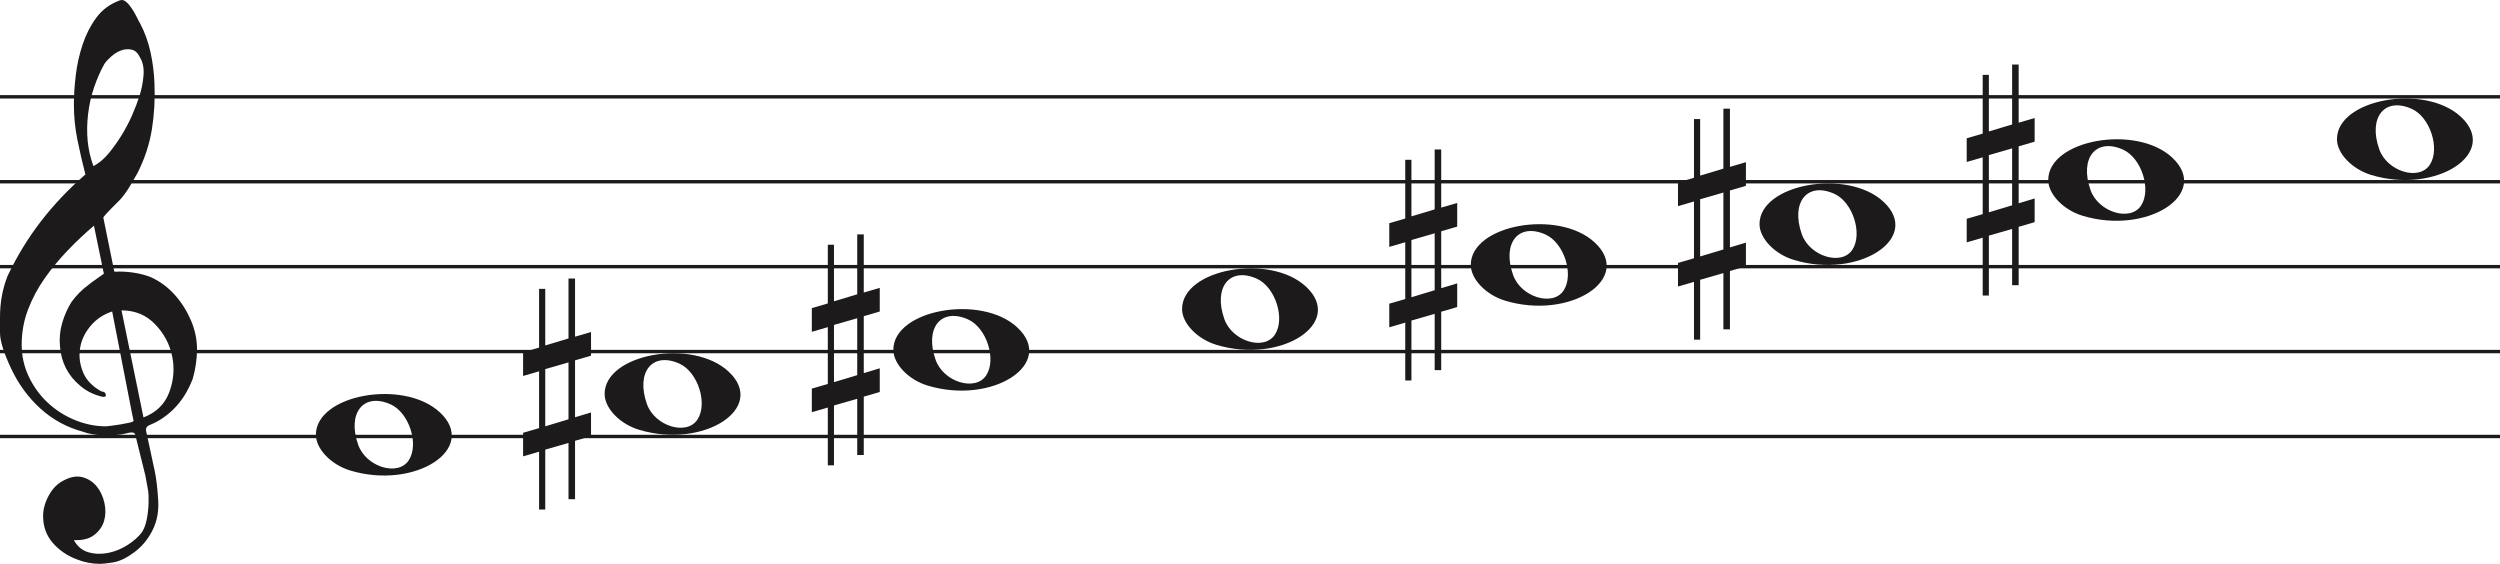
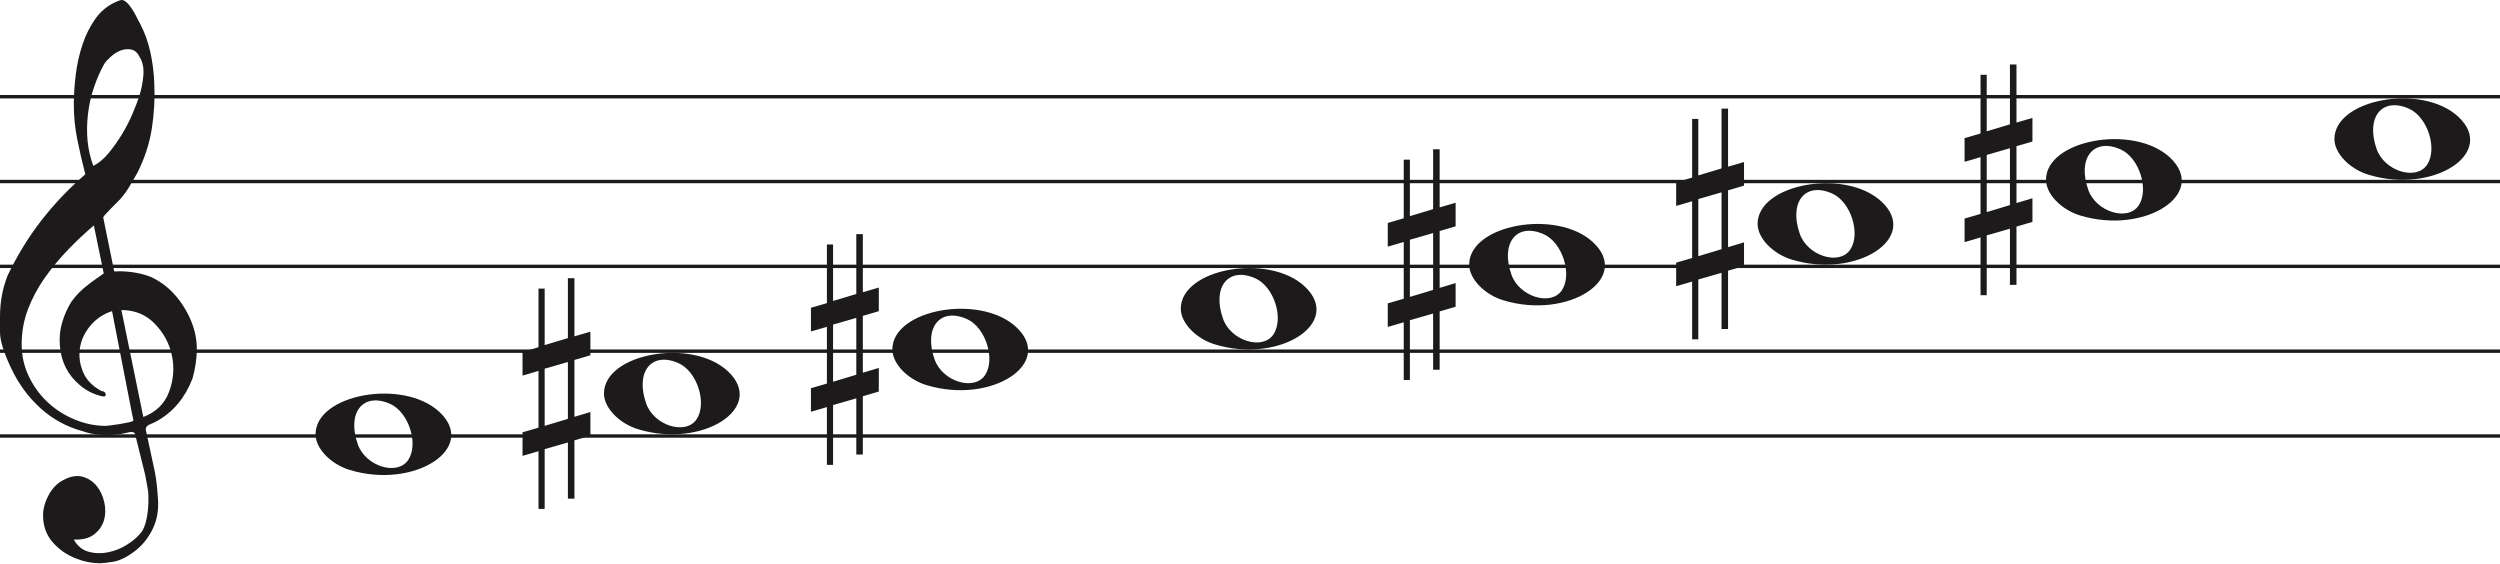
- <svg xmlns="http://www.w3.org/2000/svg" width="736" height="166" viewBox="0 0 736 166" fill="none">
-   <line y1="28.5" x2="736" y2="28.5" stroke="#1C1A1A" />
-   <line y1="53.5" x2="736" y2="53.5" stroke="#1C1A1A" />
-   <line y1="78.5" x2="736" y2="78.5" stroke="#1C1A1A" />
-   <line y1="103.5" x2="736" y2="103.5" stroke="#1C1A1A" />
-   <line y1="128.5" x2="736" y2="128.5" stroke="#1C1A1A" />
+ <svg xmlns="http://www.w3.org/2000/svg" width="736.8" height="166" viewBox="0 0 736.8 166" fill="none">
+   <line y1="28.5" x2="736.8" y2="28.5" stroke="#1C1A1A" />
+   <line y1="53.5" x2="736.8" y2="53.5" stroke="#1C1A1A" />
+   <line y1="78.5" x2="736.8" y2="78.5" stroke="#1C1A1A" />
+   <line y1="103.5" x2="736.8" y2="103.5" stroke="#1C1A1A" />
+   <line y1="128.5" x2="736.8" y2="128.5" stroke="#1C1A1A" />
  <path d="M33.02 91.694C30.445 92.54 28.317 93.969 26.636 95.981C24.955 97.991 23.93 100.188 23.562 102.57C23.195 104.951 23.497 107.306 24.469 109.635C25.441 111.964 27.266 113.843 29.946 115.272C30.576 115.272 30.97 115.537 31.128 116.066C31.285 116.595 31.049 116.859 30.419 116.859C27.844 116.33 25.585 115.245 23.641 113.605C20.016 110.588 18.02 106.698 17.652 101.935C17.442 99.553 17.665 97.251 18.322 95.028C18.979 92.805 19.885 90.767 21.041 88.914C22.459 86.957 24.14 85.263 26.084 83.834C26.189 83.728 26.491 83.49 26.991 83.12C27.49 82.749 27.976 82.405 28.448 82.088C28.921 81.77 29.63 81.267 30.576 80.579L27.66 66.448C25.086 68.618 22.538 71.012 20.016 73.632C17.495 76.252 15.209 79.018 13.16 81.928C11.111 84.84 9.47 87.923 8.235 91.178C7 94.433 6.383 97.859 6.383 101.459C6.383 104.793 7.079 107.929 8.472 110.866C9.864 113.803 11.716 116.357 14.027 118.526C16.339 120.696 19.005 122.403 22.026 123.648C25.047 124.891 28.107 125.513 31.207 125.513C31.312 125.513 31.797 125.46 32.664 125.354C33.532 125.249 34.451 125.116 35.422 124.957C36.395 124.799 37.288 124.626 38.102 124.441C38.916 124.256 39.324 124.057 39.324 123.846L38.85 121.623C36.802 111.197 34.857 101.22 33.02 91.694ZM35.777 91.376L42.239 122.893C45.97 121.464 48.491 119.016 49.804 115.55C51.118 112.083 51.419 108.564 50.71 104.991C50.001 101.419 48.334 98.256 45.706 95.504C43.08 92.751 39.77 91.376 35.777 91.376ZM27.503 48.903C29.131 48.056 30.642 46.786 32.034 45.092C33.426 43.399 34.713 41.586 35.896 39.654C37.077 37.723 38.102 35.751 38.969 33.739C39.836 31.729 40.532 29.903 41.057 28.262C41.635 26.516 42.029 24.557 42.239 22.387C42.449 20.217 42.108 18.392 41.215 16.909C40.585 15.587 39.757 14.819 38.733 14.607C37.708 14.396 36.683 14.475 35.659 14.845C34.635 15.216 33.663 15.811 32.743 16.632C31.824 17.452 31.154 18.18 30.734 18.815C29.578 20.879 28.566 23.181 27.7 25.722C26.833 28.262 26.242 30.895 25.927 33.621C25.611 36.346 25.572 38.966 25.808 41.481C26.045 43.994 26.61 46.469 27.503 48.903ZM25.139 51.364C24.245 47.871 23.457 44.444 22.774 41.083C22.091 37.723 21.75 34.269 21.75 30.723C21.75 28.13 21.934 25.285 22.302 22.189C22.669 19.093 23.339 16.076 24.311 13.138C25.283 10.201 26.623 7.568 28.33 5.24C30.038 2.91 32.309 1.217 35.147 0.158C35.409 0.053 35.672 0 35.934 0C36.302 0 36.736 0.211 37.235 0.635C37.734 1.058 38.26 1.68 38.811 2.501C39.362 3.321 39.849 4.168 40.269 5.041C40.689 5.914 41.004 6.51 41.215 6.828C42.633 9.527 43.67 12.398 44.328 15.441C44.984 18.484 45.365 21.514 45.471 24.53C45.68 29.083 45.431 33.581 44.722 38.027C44.013 42.472 42.581 46.813 40.426 51.046C39.691 52.317 38.943 53.6 38.181 54.897C37.419 56.194 36.513 57.45 35.462 58.667C35.252 58.88 34.871 59.264 34.319 59.819C33.767 60.375 33.203 60.944 32.625 61.526C32.047 62.108 31.535 62.651 31.088 63.153C30.642 63.656 30.419 63.96 30.419 64.067L33.649 79.944C33.67 80.048 35.265 79.944 35.265 79.944C38.348 79.983 41.612 80.486 44.446 81.611C47.178 82.881 49.529 84.627 51.499 86.851C53.469 89.074 55.044 91.574 56.227 94.353C57.409 97.132 58 99.95 58 102.808C58 105.665 57.579 108.577 56.739 111.54C54.585 117.151 51.144 121.305 46.416 124.004C45.89 124.322 45.141 124.68 44.17 125.076C43.198 125.473 42.817 126.095 43.027 126.942C44.288 132.708 45.141 136.676 45.589 138.85C46.035 141.024 46.364 143.829 46.573 147.265C46.783 150.551 46.218 153.507 44.879 156.152C43.539 158.807 41.74 160.961 39.481 162.624C37.222 164.297 35.16 165.269 33.295 165.569C31.429 165.86 30.155 166 29.473 166C27.109 166 24.797 165.549 22.538 164.648C19.754 163.596 17.416 161.983 15.524 159.809C13.633 157.635 12.688 154.99 12.688 151.874C12.688 149.91 13.252 147.897 14.382 145.833C15.511 143.769 16.995 142.286 18.834 141.395C20.883 140.333 22.735 140.042 24.39 140.513C26.045 140.994 27.411 141.895 28.488 143.218C29.565 144.54 30.314 146.143 30.734 148.017C31.154 149.9 31.128 151.653 30.655 153.297C30.182 154.94 29.224 156.332 27.779 157.464C26.334 158.606 24.324 159.117 21.75 159.017C22.801 160.921 24.272 162.123 26.163 162.624C28.054 163.135 29.998 163.165 31.994 162.744C33.991 162.323 35.869 161.542 37.629 160.4C39.389 159.268 40.769 158.035 41.766 156.713C42.397 155.761 42.87 154.519 43.185 152.986C43.5 151.443 43.684 149.85 43.736 148.177C43.789 146.514 43.736 145.212 43.579 144.29C43.421 143.358 43.158 141.915 42.79 139.962C41.215 133.56 40.217 129.533 39.796 127.89C39.586 127.366 39.021 127.193 38.102 127.379C37.182 127.564 36.408 127.736 35.777 127.89C31.259 128.481 27.477 128.21 24.429 127.101C19.701 125.831 15.538 123.568 11.939 120.313C8.34 117.058 5.451 113.115 3.27 108.484C1.09 103.853 0 100.334 0 97.925C0 95.518 0 93.996 0 93.361C0 89.074 0.736 85.051 2.207 81.293C4.991 75.418 8.288 70.02 12.097 65.098C15.905 60.176 20.253 55.598 25.139 51.364Z" fill="#1C1A1A" />
  <path d="M273.097 113.514C267.453 111.805 263 107.161 263 102.984C263 91.16 288.813 86.481 299.473 96.373C311 107.069 292.188 119.295 273.097 113.514H273.097ZM290.315 110.544C293.455 105.829 290.453 96.486 285.013 94.048C277.025 90.467 272.129 96.569 275.456 105.959C277.757 112.453 287.119 115.343 290.315 110.544Z" fill="#1C1A1A" />
  <path d="M188.097 126.514C182.453 124.805 178 120.161 178 115.984C178 104.16 203.813 99.481 214.473 109.372C226 120.069 207.188 132.295 188.097 126.514H188.097ZM205.315 123.544C208.455 118.829 205.453 109.486 200.013 107.048C192.025 103.467 187.129 109.569 190.456 118.959C192.757 125.453 202.119 128.343 205.315 123.544Z" fill="#1C1A1A" />
  <path d="M103.097 138.514C97.453 136.805 93 132.161 93 127.984C93 116.16 118.813 111.481 129.473 121.372C141 132.069 122.188 144.295 103.097 138.514H103.097ZM120.315 135.544C123.455 130.829 120.453 121.486 115.013 119.048C107.025 115.467 102.129 121.569 105.456 130.959C107.757 137.453 117.119 140.343 120.315 135.544Z" fill="#1C1A1A" />
  <path d="M358.097 101.514C352.453 99.805 348 95.161 348 90.984C348 79.16 373.813 74.481 384.473 84.373C396 95.069 377.188 107.295 358.097 101.514H358.097ZM375.315 98.544C378.455 93.829 375.453 84.486 370.013 82.048C362.025 78.467 357.129 84.569 360.456 93.959C362.757 100.453 372.119 103.343 375.315 98.544Z" fill="#1C1A1A" />
  <path d="M698.097 51.514C692.453 49.805 688 45.161 688 40.984C688 29.16 713.813 24.481 724.473 34.373C736 45.069 717.188 57.295 698.097 51.514H698.097ZM715.315 48.544C718.455 43.829 715.453 34.486 710.013 32.048C702.025 28.467 697.129 34.569 700.456 43.959C702.757 50.453 712.119 53.343 715.315 48.544Z" fill="#1C1A1A" />
  <path d="M613.097 63.514C607.453 61.805 603 57.161 603 52.984C603 41.16 628.813 36.481 639.473 46.373C651 57.069 632.188 69.295 613.097 63.514H613.097ZM630.315 60.544C633.455 55.829 630.453 46.486 625.013 44.048C617.025 40.467 612.129 46.569 615.456 55.959C617.757 62.453 627.119 65.343 630.315 60.544Z" fill="#1C1A1A" />
  <path d="M528.097 76.514C522.453 74.805 518 70.161 518 65.984C518 54.16 543.813 49.481 554.473 59.373C566 70.069 547.188 82.295 528.097 76.514H528.097ZM545.315 73.544C548.455 68.829 545.453 59.486 540.013 57.048C532.025 53.467 527.129 59.569 530.456 68.959C532.757 75.453 542.119 78.343 545.315 73.544Z" fill="#1C1A1A" />
  <path d="M443.097 88.514C437.453 86.805 433 82.161 433 77.984C433 66.16 458.813 61.481 469.473 71.373C481 82.069 462.188 94.295 443.097 88.514H443.097ZM460.315 85.544C463.455 80.829 460.453 71.486 455.013 69.048C447.025 65.467 442.129 71.569 445.456 80.959C447.757 87.453 457.119 90.343 460.315 85.544Z" fill="#1C1A1A" />
  <path d="M245.523 112.5V95.659L252.368 93.682V110.438L245.523 112.5ZM259 108.426L254.294 109.837V93.081L259 91.706V84.746L254.294 86.12V69H252.368V86.64L245.523 88.698V72.05H243.706V89.332L239 90.71V97.685L243.706 96.31V113.034L239 114.405V121.351L243.706 119.976V137H245.523V119.368L252.368 117.398V133.96H254.294V116.775L259 115.397V108.426Z" fill="#1C1A1A" />
  <path d="M160.523 125.5V108.658L167.368 106.682V123.438L160.523 125.5ZM174 121.426L169.294 122.837V106.081L174 104.706V97.746L169.294 99.12V82H167.368V99.64L160.523 101.698V85.05H158.706V102.332L154 103.71V110.685L158.706 109.31V126.034L154 127.405V134.351L158.706 132.976V150H160.523V132.368L167.368 130.398V146.96H169.294V129.775L174 128.397V121.426Z" fill="#1C1A1A" />
  <path d="M585.523 62.501V45.658L592.368 43.682V60.438L585.523 62.501ZM599 58.426L594.294 59.837V43.081L599 41.706V34.746L594.294 36.12V19H592.368V36.64L585.523 38.698V22.05H583.706V39.332L579 40.71V47.685L583.706 46.31V63.034L579 64.405V71.351L583.706 69.976V87H585.523V69.368L592.368 67.398V83.96H594.294V66.775L599 65.397V58.426Z" fill="#1C1A1A" />
  <path d="M500.523 75.501V58.658L507.368 56.682V73.438L500.523 75.501ZM514 71.426L509.294 72.837V56.081L514 54.706V47.746L509.294 49.12V32H507.368V49.64L500.523 51.698V35.05H498.706V52.332L494 53.71V60.685L498.706 59.31V76.034L494 77.405V84.351L498.706 82.976V100H500.523V82.368L507.368 80.398V96.96H509.294V79.775L514 78.397V71.426Z" fill="#1C1A1A" />
  <path d="M415.523 87.501V70.659L422.368 68.682V85.438L415.523 87.501ZM429 83.426L424.294 84.837V68.081L429 66.706V59.746L424.294 61.12V44H422.368V61.64L415.523 63.698V47.05H413.706V64.332L409 65.71V72.685L413.706 71.31V88.034L409 89.405V96.351L413.706 94.976V112H415.523V94.368L422.368 92.398V108.96H424.294V91.775L429 90.397V83.426Z" fill="#1C1A1A" />
</svg>
